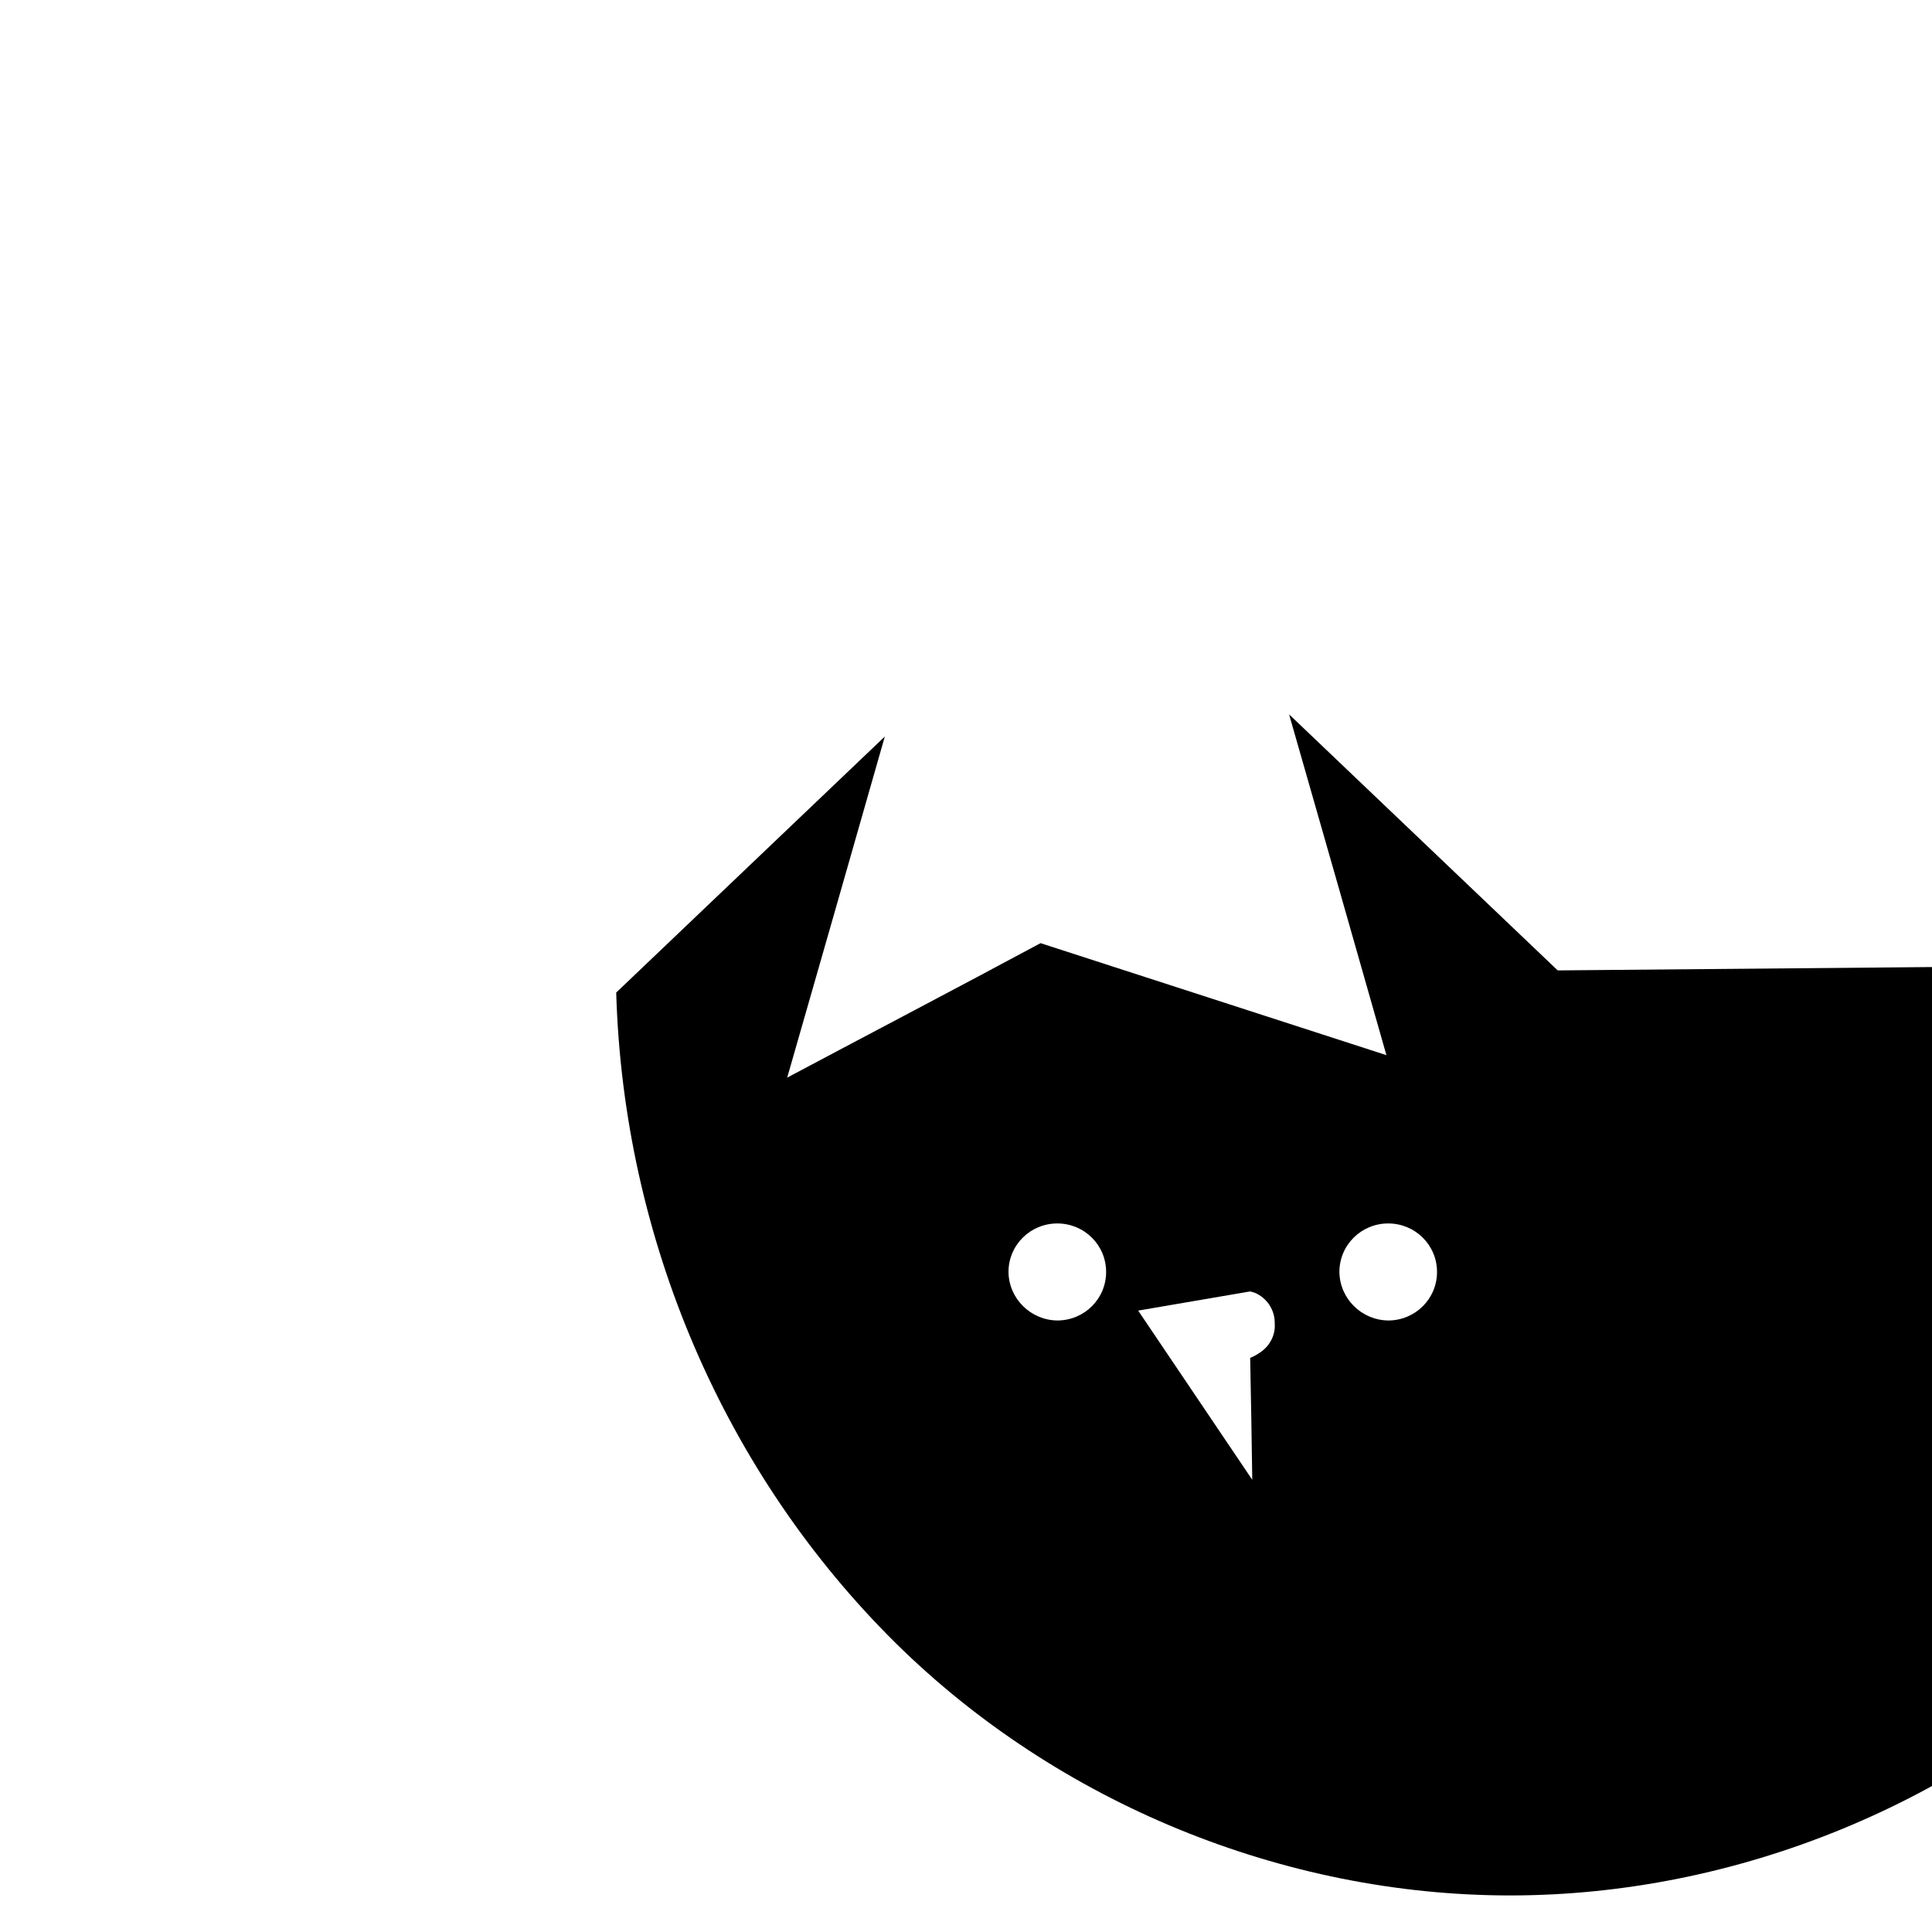
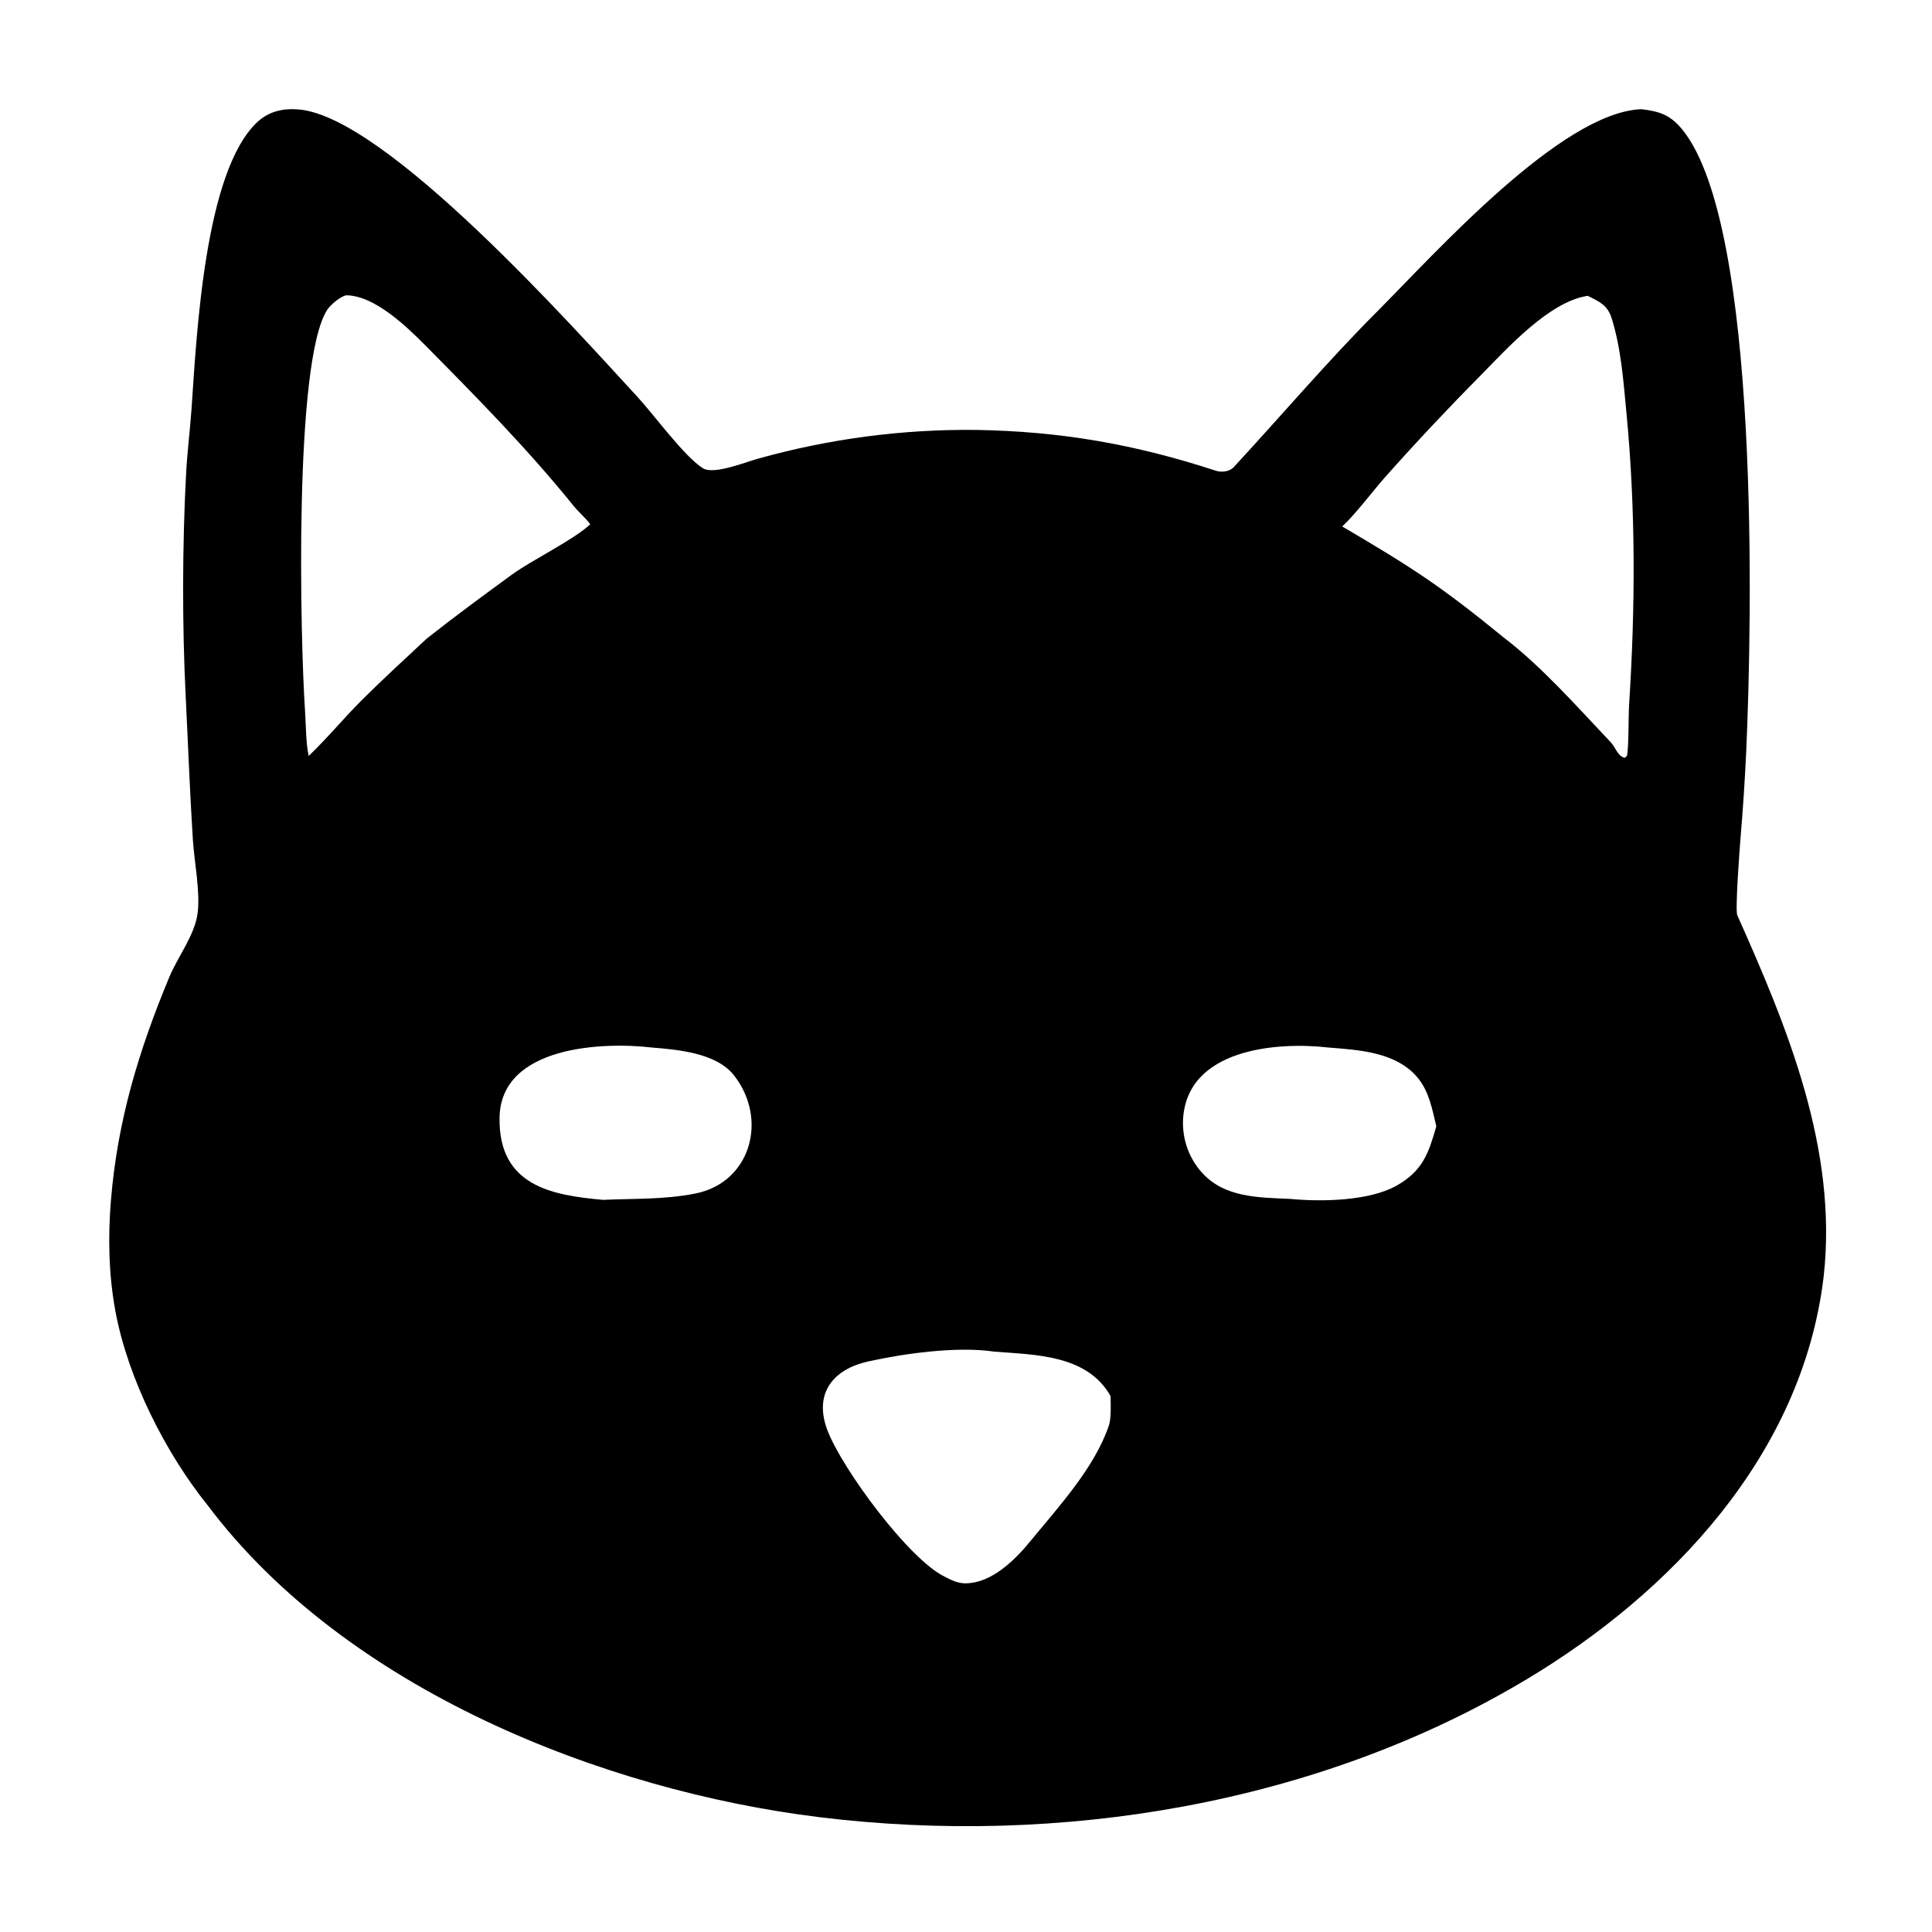
<svg xmlns="http://www.w3.org/2000/svg" version="1.1" viewBox="0.00 0.00 512.00 512.00" width="512.00" height="512.00">
-   <g transform="translate(146, 154) scale(0.31)">
-     <path fill="#000000" d="M860.672 332.8c-76.544-72.96-153.088-145.92-229.632-218.88 27.904 97.024 55.552 194.304 83.2 291.328-98.56-32-197.12-63.744-295.68-95.744-71.936 38.656-144.384 76.544-216.576 114.944 27.904-97.28 55.808-194.56 83.456-291.584-76.544 72.96-153.088 145.92-229.632 218.88 6.144 210.688 92.416 411.392 239.36 556.544 138.496 136.448 331.264 215.296 524.8 215.296s386.304-78.848 524.8-215.296c146.944-145.152 233.216-345.856 239.36-556.544-108.032-7.424-216.064-15.104-324.096-22.528zM391.168 590.592c0-23.04 18.688-41.472 41.728-41.472s41.728 18.432 41.728 41.472-18.688 41.472-41.728 41.472c-22.784-0.256-41.472-18.688-41.728-41.472zM599.552 768.256c-32.512-48.128-65.024-96.512-97.536-144.64l95.744-16.384c2.048 0.512 4.096 1.024 5.888 2.048 9.472 4.864 15.36 14.848 15.104 25.344 0.768 9.728-4.096 19.2-12.544 24.832-2.56 1.792-5.376 3.328-8.448 4.608 0.768 34.56 1.28 69.376 1.792 104.192zM757.504 590.592c0 23.04-18.688 41.472-41.728 41.472-22.784-0.256-41.472-18.688-41.728-41.472 0-23.04 18.688-41.472 41.728-41.472 23.04 0 41.728 18.432 41.728 41.472z" />
-   </g>
+   <path fill="#000000" d="M434.957 28.936C413.641 29.777 380.134 67.365 364.867 82.651 351.913 95.621 339.435 110.305 326.947 123.801 325.835 125.002 323.728 125.245 322.254 124.762 300.766 117.723 281.09 114.3 258.606 113.933 239.107 113.721 219.669 116.29 200.836 121.569 197.497 122.486 189.161 125.889 186.277 124.085 181.358 121.008 173.335 109.941 168.911 105.15 151.992 86.827 102.404 31.065 79.241 29.014 75.224 28.658 71.397 29.413 68.302 32.25 54.112 45.262 52.085 89.442 50.769 108.2 50.363 113.997 49.623 119.764 49.315 125.57 48.307 144.403 48.267 165.692 49.209 184.546 49.839 197.194 50.306 209.876 51.11 222.511 51.492 228.46 53.145 236.521 52.345 242.204 51.549 247.863 47.068 253.65 44.879 258.91 36.807 278.314 31.14 296.925 29.397 318.102 28.601 327.791 28.8 337.782 30.559 347.344 33.858 365.314 43.916 385.134 55.075 398.976 91.725 447.66 159.759 474.522 217.154 481.573 280.44 489.344 349.01 478.361 404.686 444.966 442.601 422.228 477.616 385.812 483.286 338.329 487.077 304.561 473.661 272.235 460.395 242.535 459.806 241.215 461.001 225.295 461.215 222.592 461.885 214.767 462.403 206.929 462.769 199.081 464.33 164.343 466.44 60.289 446.019 34.568 442.772 30.479 439.812 29.488 434.957 28.936ZM156.424 138.937C151.988 143.115 140.967 148.408 135.662 152.278 128.175 157.739 120.302 163.525 113.051 169.267 107.344 174.587 101.555 179.9 96.014 185.403 91.302 190.081 86.565 195.824 81.796 200.333 81.028 196.543 81.106 192.424 80.846 188.558 79.558 169.489 77.852 95.983 86.679 82.159 87.569 80.77 90.189 78.562 91.753 78.258 99.207 78.297 107.713 86.469 112.901 91.715 126.311 105.274 139.87 119.033 151.907 133.943 153.3 135.677 155.246 137.315 156.424 138.937ZM352.011 277.601C360.115 278.255 370.046 278.751 375.74 285.662 378.743 289.306 379.545 293.947 380.638 298.499 378.591 305.596 377.087 310.207 370.231 314.14 362.953 318.314 350.16 318.514 342.064 317.733 333.697 317.326 324.432 317.508 318.37 310.576 315.04 306.818 313.292 301.816 313.519 296.7 314.505 277.898 338.434 276.032 352.011 277.601ZM172.726 277.606C179.636 278.157 189.836 279.039 194.487 284.945 203.66 296.598 198.947 313.418 184.238 316.303 175.854 317.945 168.095 317.593 159.828 317.975 146.329 316.766 132.136 314.326 132.383 296.267 132.643 276.99 160.202 276.112 172.726 277.606ZM263.379 358.187C274.452 359.061 288.036 358.98 294.299 369.942 294.367 372.004 294.518 375.835 293.863 377.773 290.062 389.049 280.337 399.536 272.966 408.538 268.677 413.777 262.66 419.479 256.018 419.598 253.853 419.64 252.175 418.779 250.278 417.795 240.837 413.179 223.288 389.44 219.316 379.139 215.538 369.353 220.721 362.892 230.011 360.817 239.497 358.696 253.658 356.728 263.379 358.187ZM420.753 78.398C423.807 79.917 425.997 80.812 427.106 84.333 429.647 92.479 430.241 101.232 431.051 109.712 433.501 135.375 433.375 161.215 431.719 186.929 431.544 189.647 431.653 198.515 431.151 200.317L430.586 200.841C428.623 200.346 428.23 198.153 426.857 196.704 418.163 187.524 408.522 176.588 398.574 169.004 381.594 155.139 374.322 150.48 355.698 139.514 359.099 136.414 363.624 130.368 366.933 126.601 375.084 117.428 383.472 108.489 392.088 99.791 399.322 92.44 410.513 79.917 420.753 78.398Z" />
</svg>
